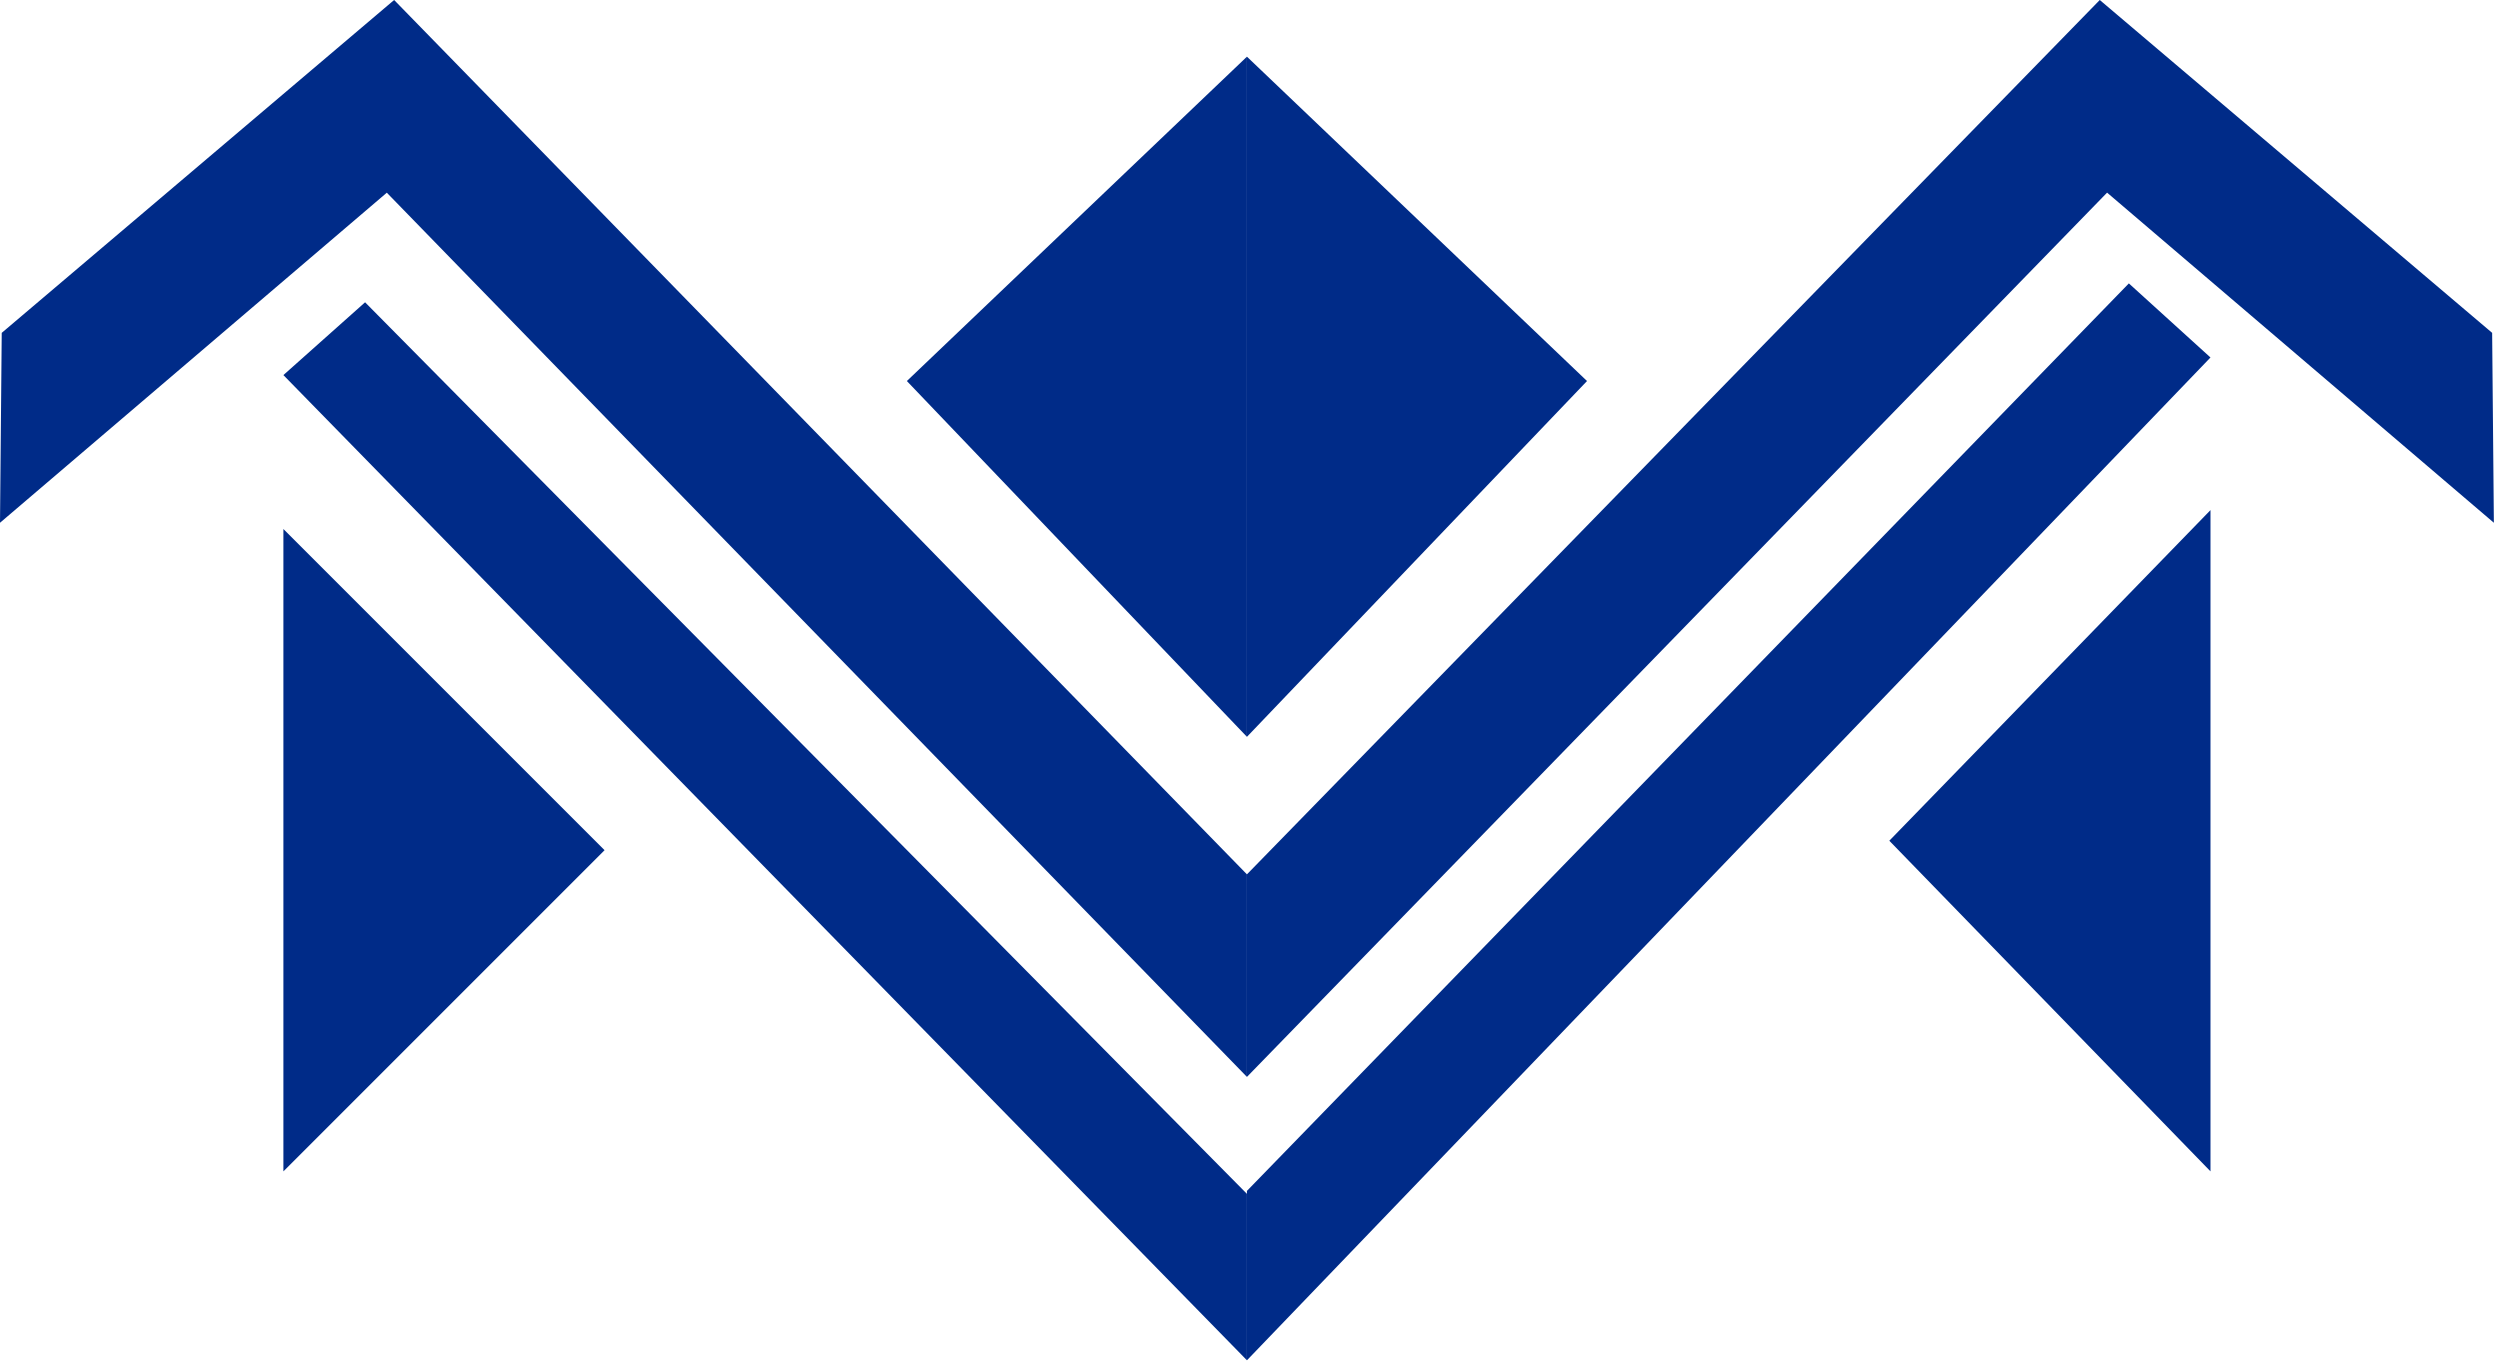
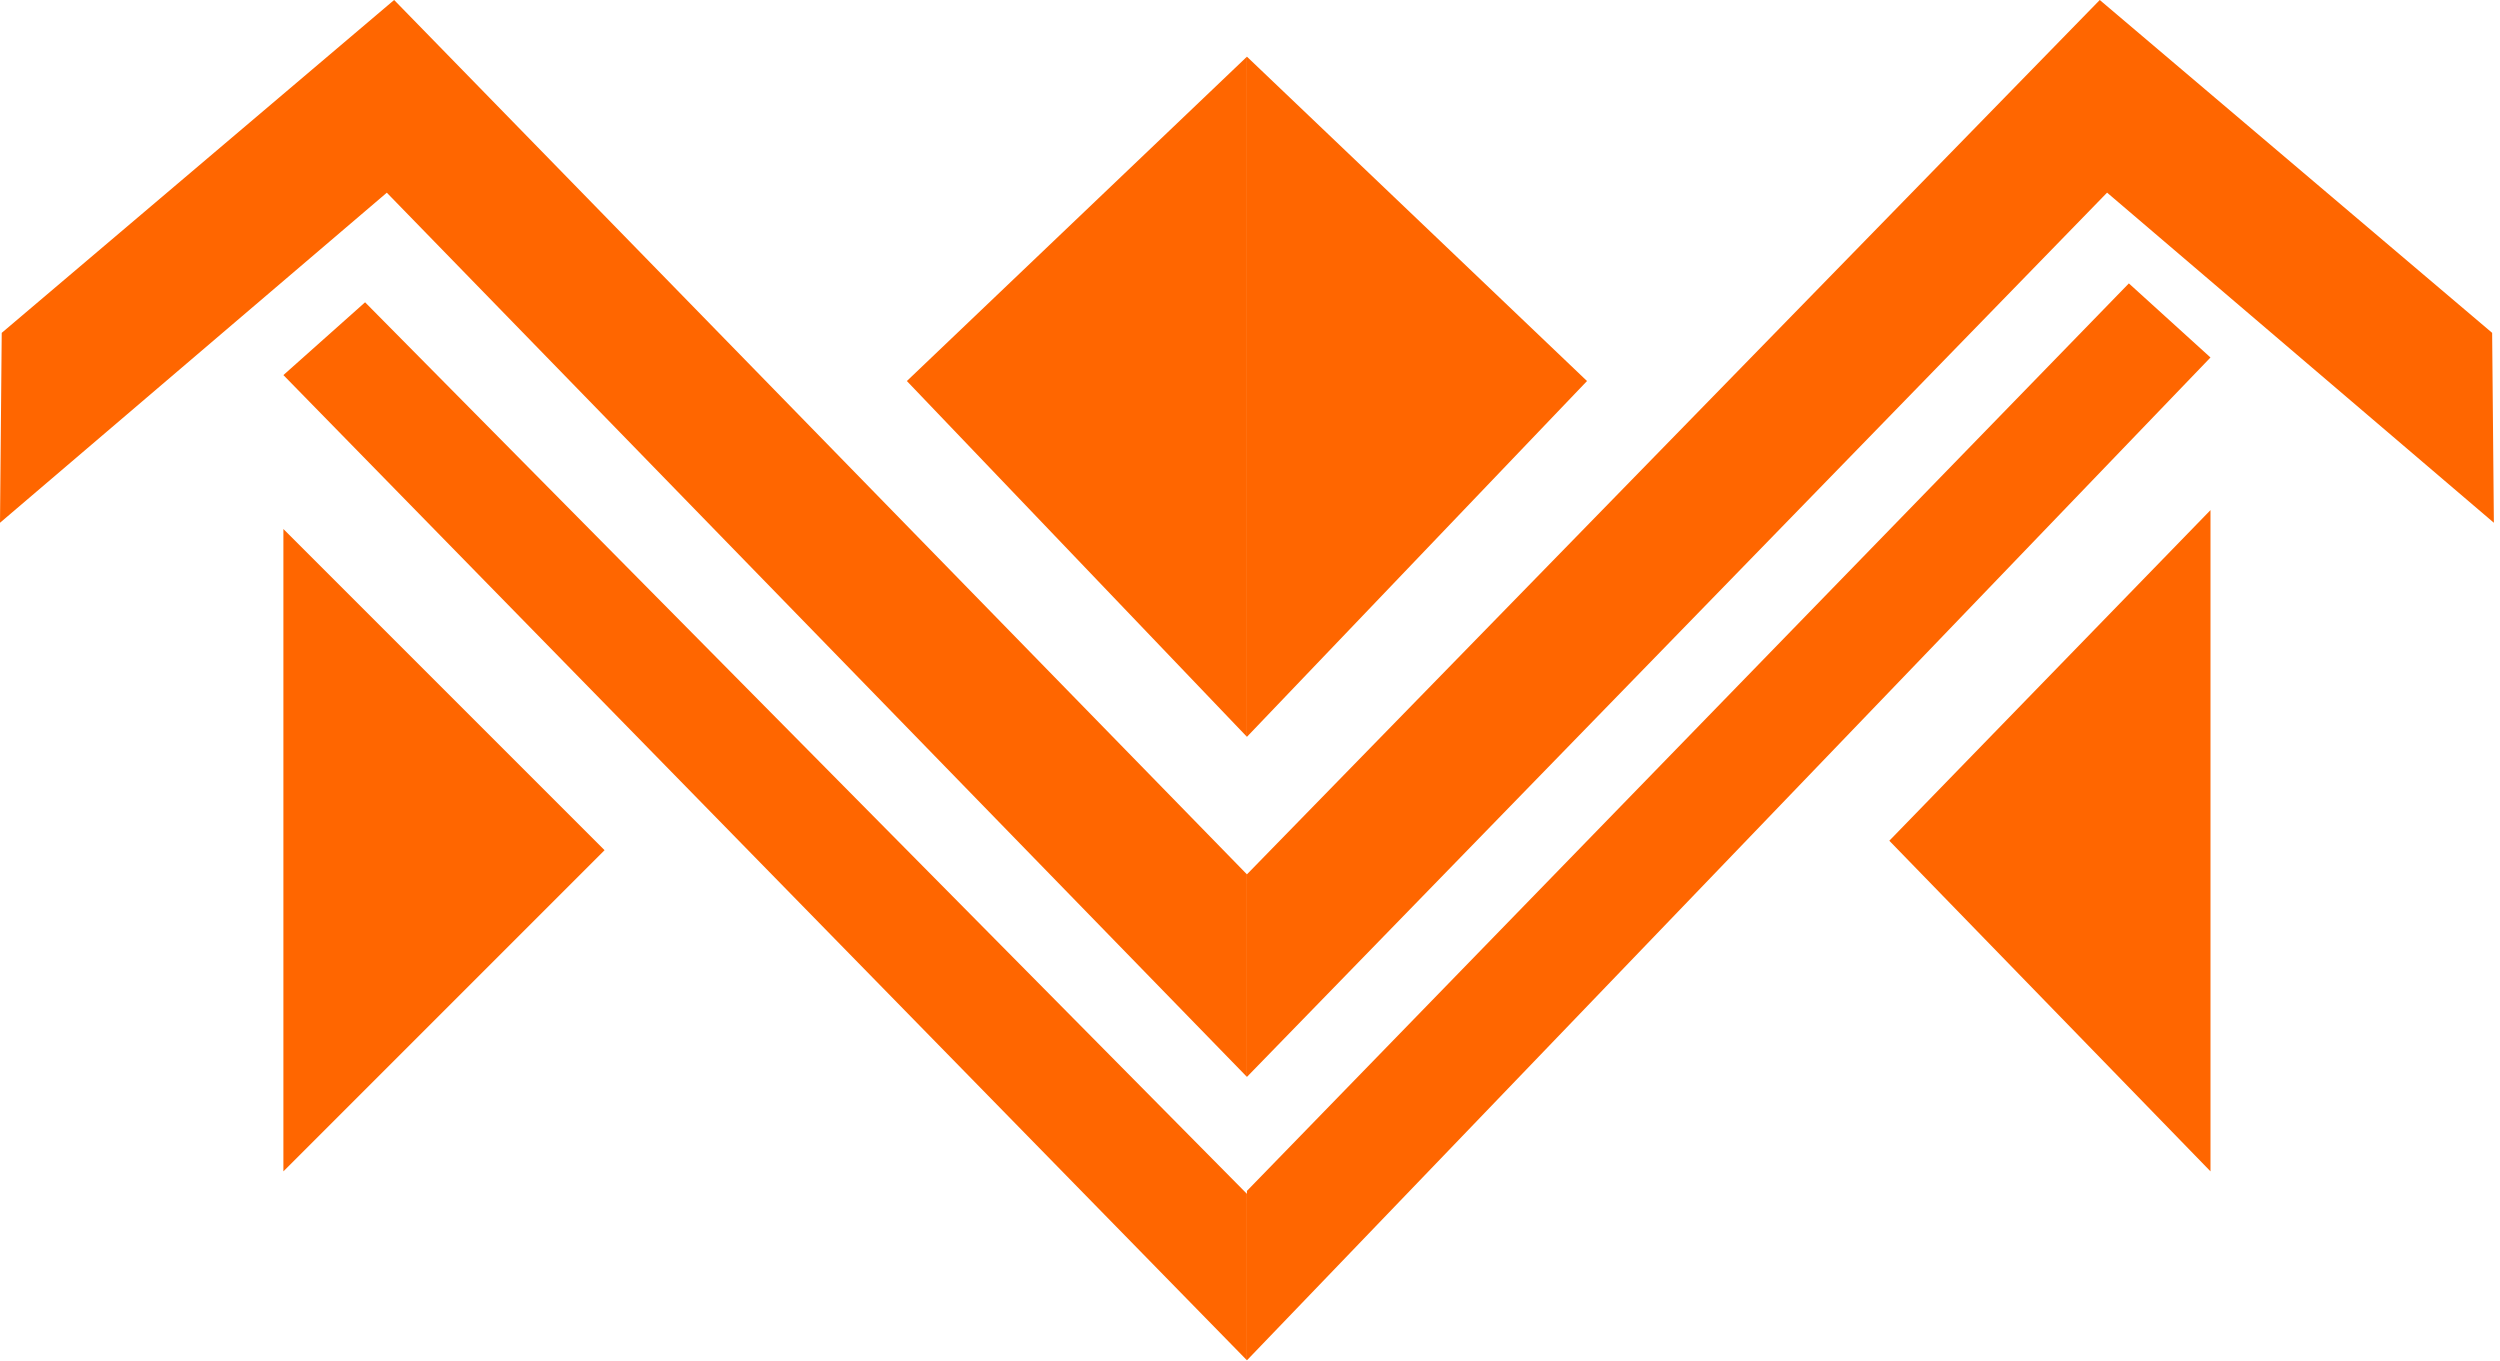
<svg xmlns="http://www.w3.org/2000/svg" width="204" height="111" viewBox="0 0 204 111" fill="none">
-   <path d="M101.75 71.347L171.341 0L203.359 27.161L203.5 42.658L171.938 15.719L101.75 87.875V71.347Z" fill="#002B88" />
-   <path d="M101.75 97.177L173.715 23.125L180.375 29.171L101.75 111V97.177Z" fill="#002B88" />
-   <path d="M180.376 41.625V95.583L154.168 68.604L180.376 41.625Z" fill="#002B88" />
-   <path d="M101.75 60.125L129.5 31.092L101.75 4.625V60.125Z" fill="#002B88" />
-   <path d="M101.75 71.347L32.161 0L0.141 27.161L0 42.658L31.564 15.724L101.75 87.875V71.347Z" fill="#002B88" />
-   <path d="M101.75 97.419L29.791 24.667L23.125 30.607L101.75 111V97.419Z" fill="#002B88" />
-   <path d="M23.125 43.167V95.584L49.333 69.375L23.125 43.167Z" fill="#002B88" />
-   <path d="M101.75 60.125L74 31.092L101.75 4.625V60.125Z" fill="#002B88" />
+   <path d="M101.75 71.347L171.341 0L203.359 27.161L203.5 42.658L171.938 15.719L101.75 87.875V71.347Z" fill="#ff6600" />
+   <path d="M101.75 97.177L173.715 23.125L180.375 29.171L101.75 111V97.177Z" fill="#ff6600" />
+   <path d="M180.376 41.625V95.583L154.168 68.604L180.376 41.625Z" fill="#ff6600" />
+   <path d="M101.75 60.125L129.5 31.092L101.75 4.625V60.125Z" fill="#ff6600" />
+   <path d="M101.75 71.347L32.161 0L0.141 27.161L0 42.658L31.564 15.724L101.75 87.875V71.347Z" fill="#ff6600" />
+   <path d="M101.75 97.419L29.791 24.667L23.125 30.607L101.75 111V97.419Z" fill="#ff6600" />
+   <path d="M23.125 43.167V95.584L49.333 69.375L23.125 43.167Z" fill="#ff6600" />
+   <path d="M101.75 60.125L74 31.092L101.75 4.625V60.125Z" fill="#ff6600" />
</svg>
